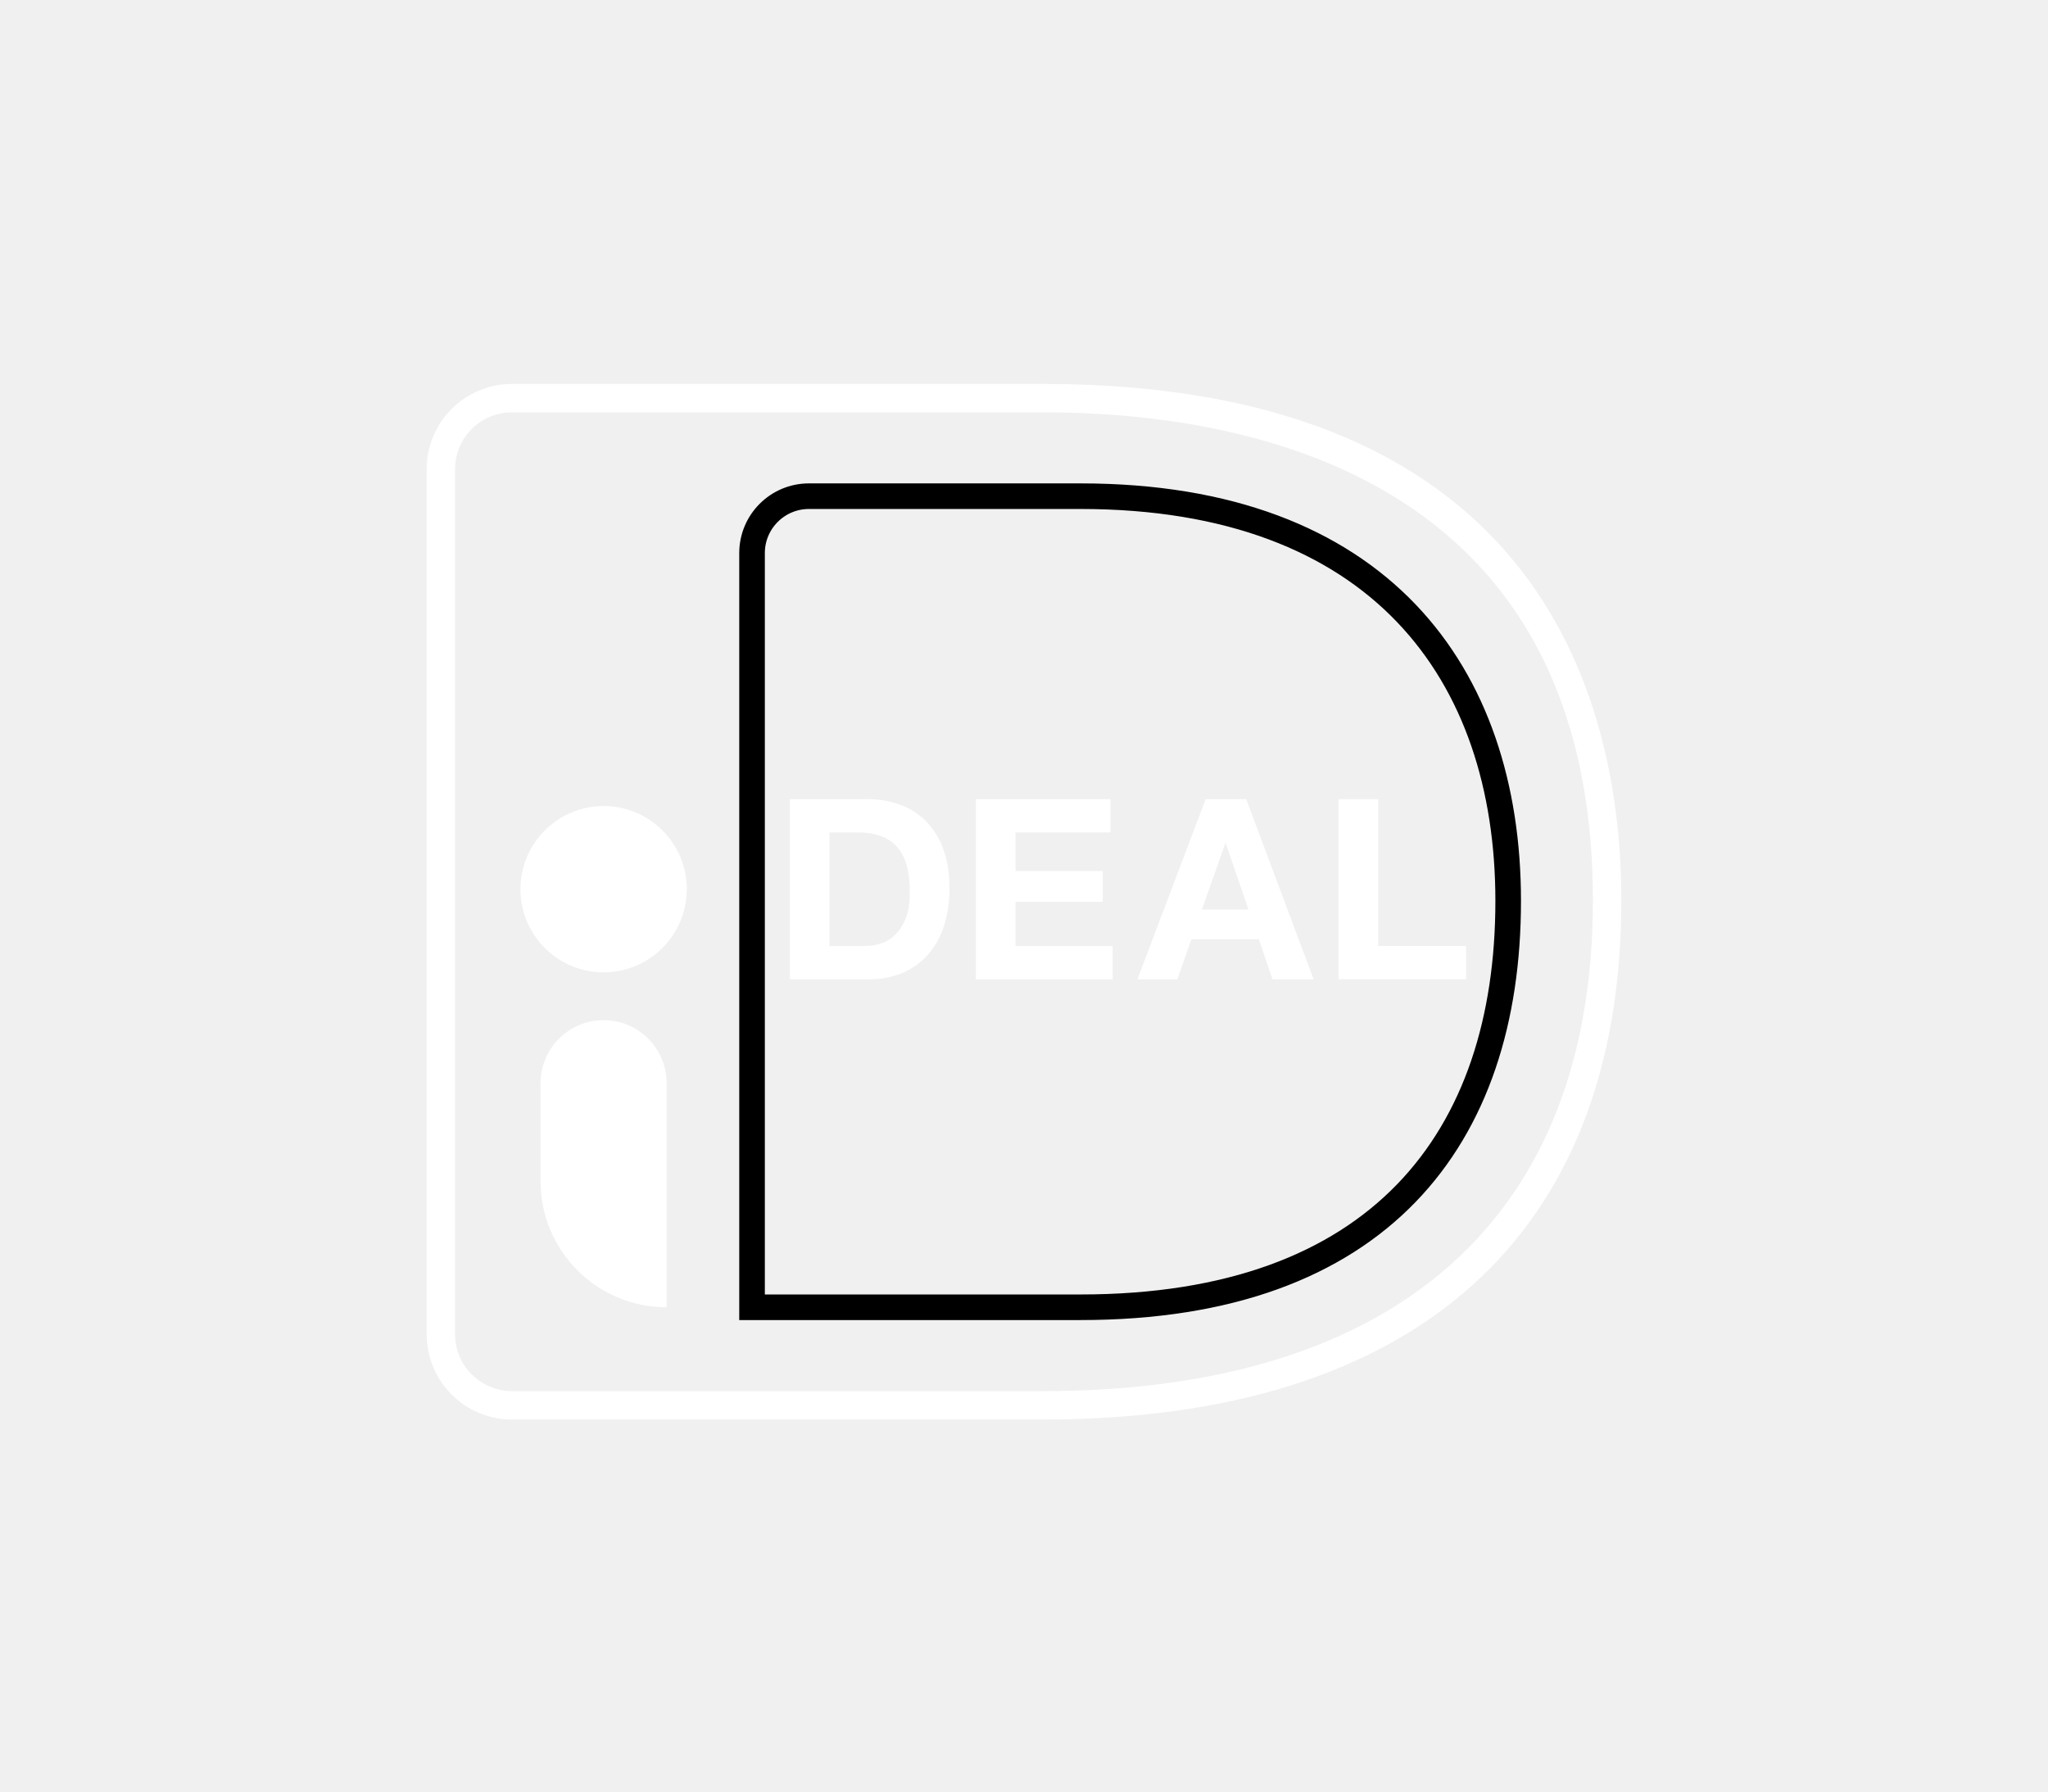
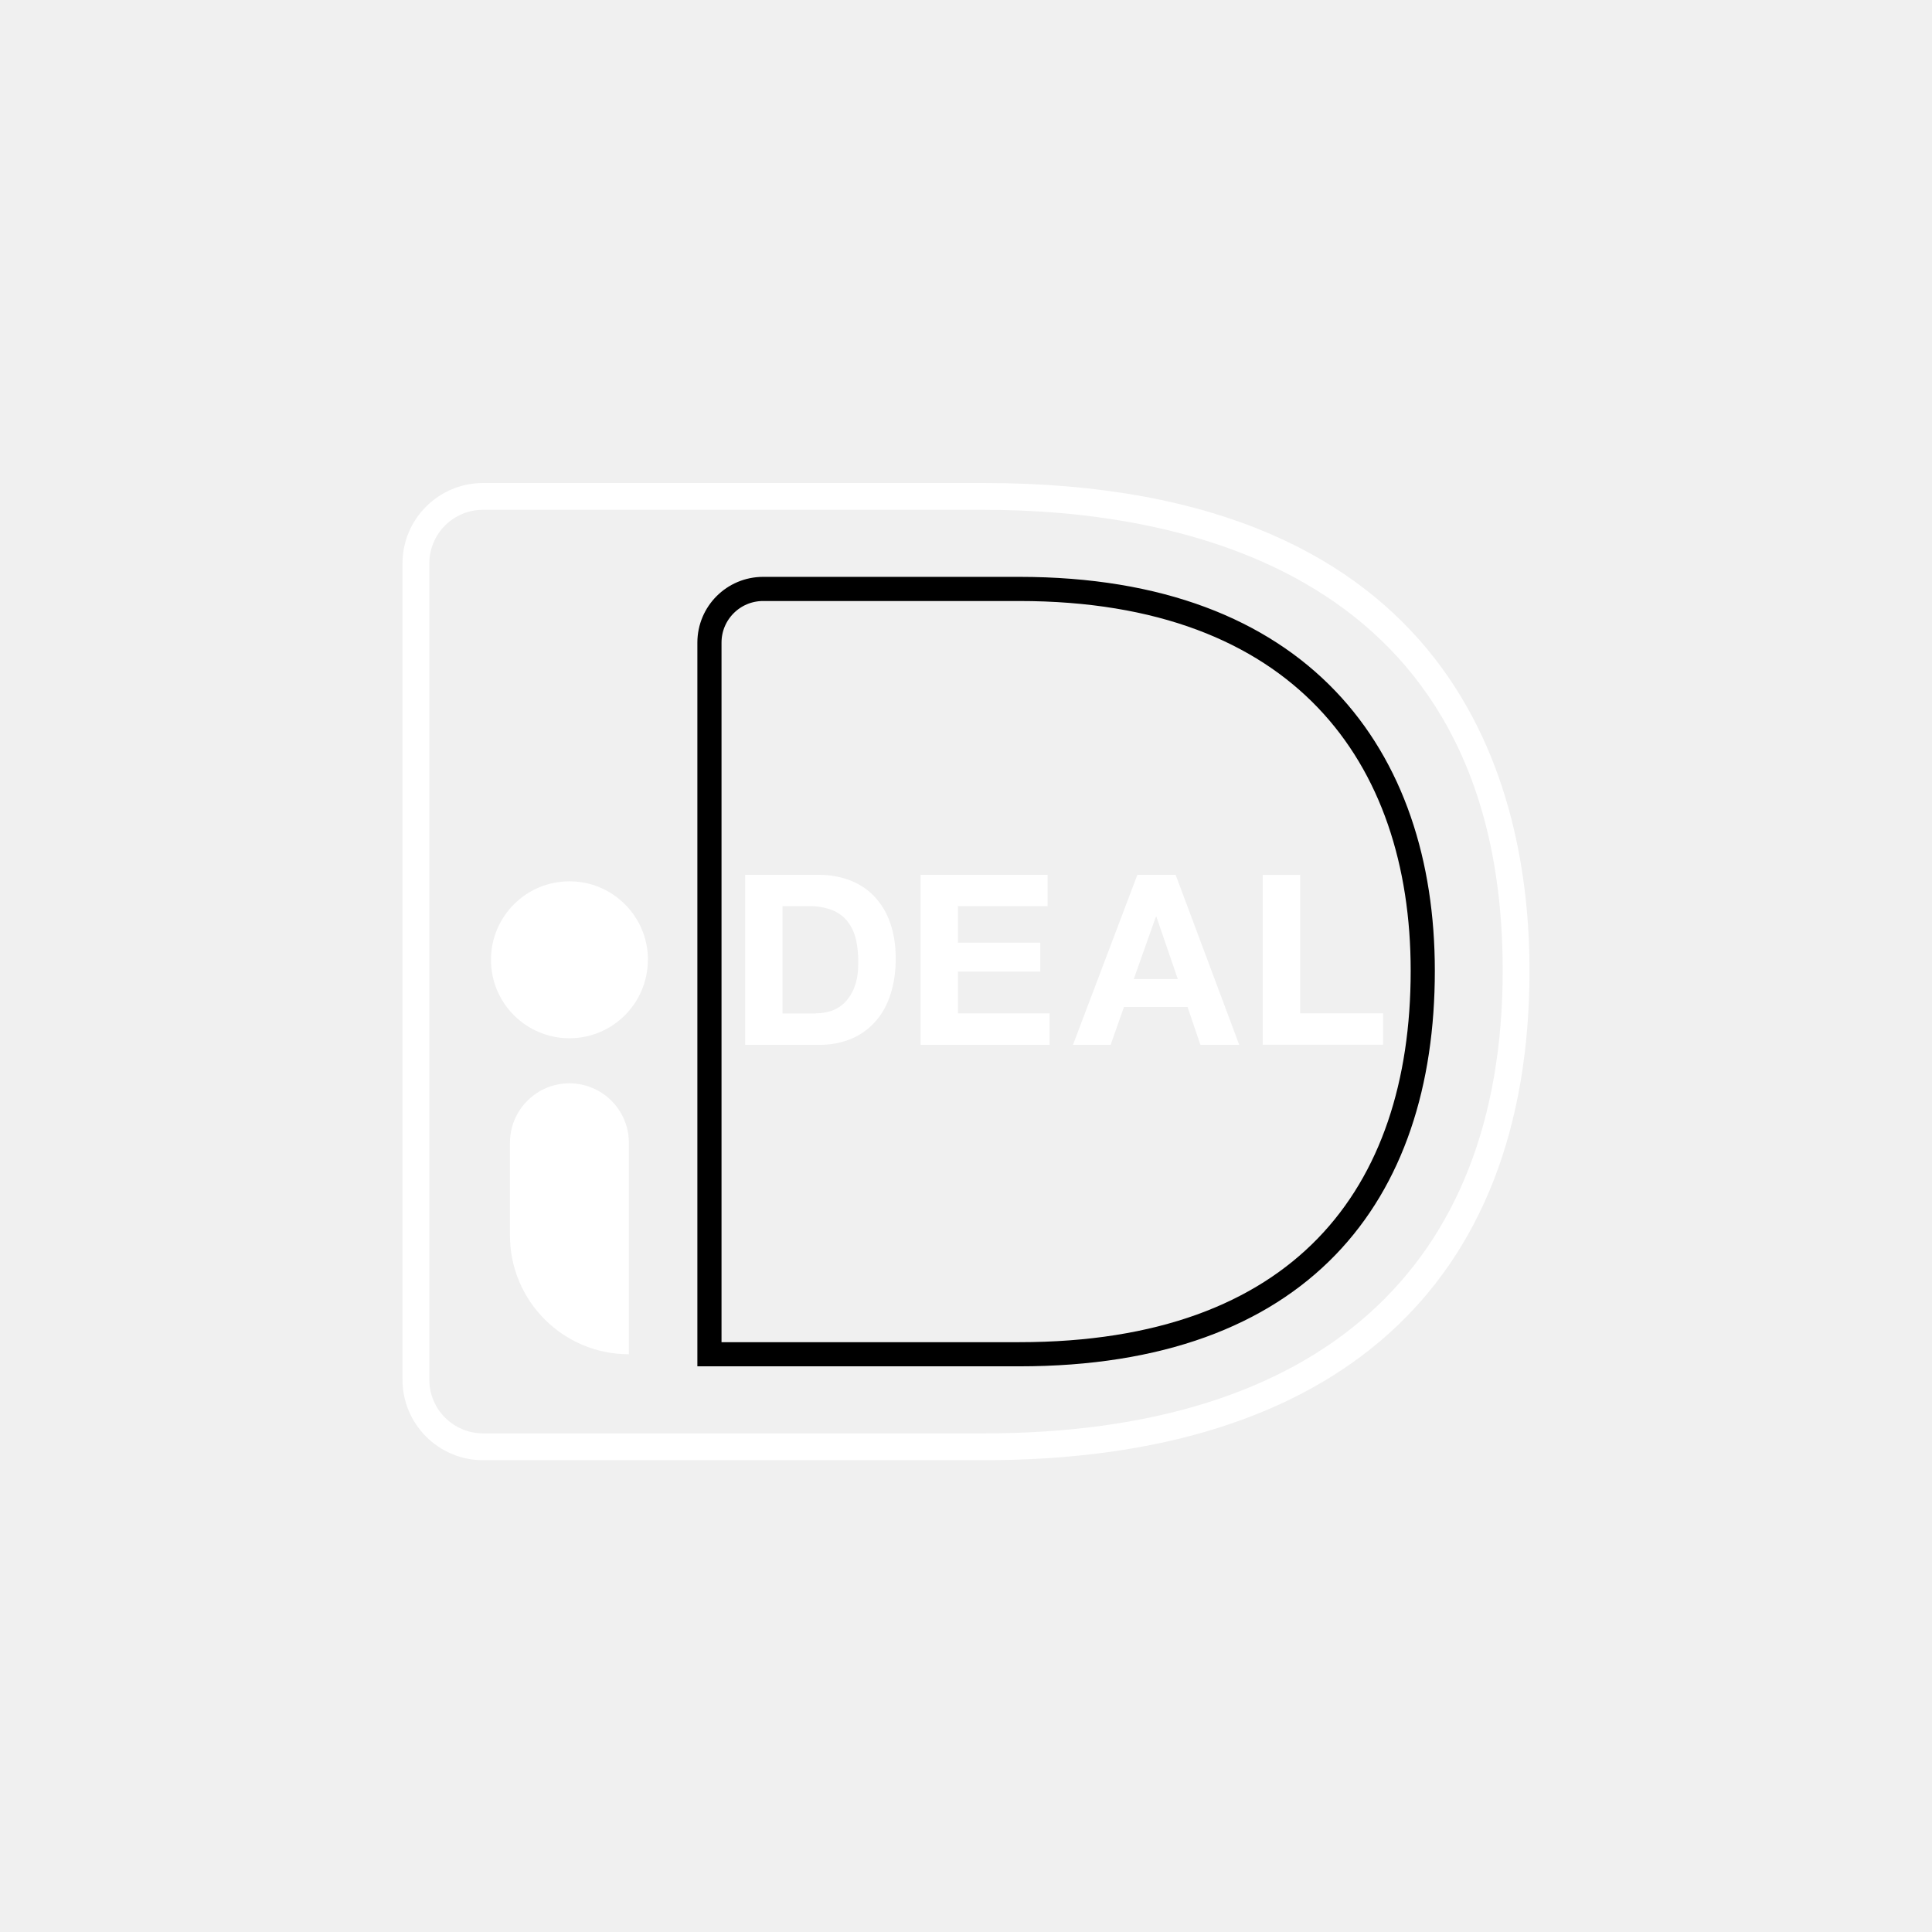
- <svg xmlns="http://www.w3.org/2000/svg" width="64" height="56" viewBox="0 0 24 16" fill="#fff">
+ <svg xmlns="http://www.w3.org/2000/svg" width="120" height="120" viewBox="0 0 24 16" fill="#fff">
  <path fill="none" stroke="currentColor" stroke-width="0.3" d="M8.813 3.982v8.841h3.849c3.496 0 5.012-1.975 5.012-4.763 0-2.67-1.516-4.744-5.012-4.744H9.48a.667.667 0 0 0-.667.666Z" />
  <path d="M6 2.333A.667.667 0 0 0 5.333 3v10.139c0 .368.299.666.667.667h6.22c4.157 0 6.447-2.042 6.447-5.75 0-4.98-4.04-5.723-6.447-5.723H6Zm6.22 11.806H6c-.552 0-1-.448-1-1V2.999c0-.551.448-.998 1-.999h6.22C18.12 2 19 5.794 19 8.056c0 3.923-2.408 6.083-6.78 6.083Z" />
  <path d="M10.136 8.588c.066 0 .132-.01.195-.032a.427.427 0 0 0 .168-.108.536.536 0 0 0 .119-.197c.03-.08.044-.18.044-.296 0-.106-.01-.202-.03-.288a.574.574 0 0 0-.103-.22.455.455 0 0 0-.188-.14.75.75 0 0 0-.288-.05H9.72V8.59h.415Zm.032-1.721c.136 0 .263.022.38.065a.825.825 0 0 1 .305.195.904.904 0 0 1 .201.326c.048.13.073.283.073.458 0 .154-.02.296-.06.426-.04.13-.099.243-.179.337a.838.838 0 0 1-.298.224 1.01 1.01 0 0 1-.422.081h-.911V6.867h.911Zm2.846 0v.39H11.9v.453h1.023v.36H11.9v.519h1.139v.39h-1.603V6.867h1.58Zm1.617 1.295-.266-.775h-.006l-.275.775h.547Zm-.027-1.295.79 2.112h-.482l-.16-.47h-.79l-.165.47h-.468l.8-2.112h.475Zm1.547 0v1.721h1.03v.39h-1.495V6.868h.465Z" />
  <path d="M8.048 7.923a.974.974 0 1 1-1.949 0 .974.974 0 0 1 1.95 0Zm-.236 4.9a1.476 1.476 0 0 1-1.477-1.476v-1.151a.738.738 0 0 1 1.477 0v2.627Z" />
</svg>
